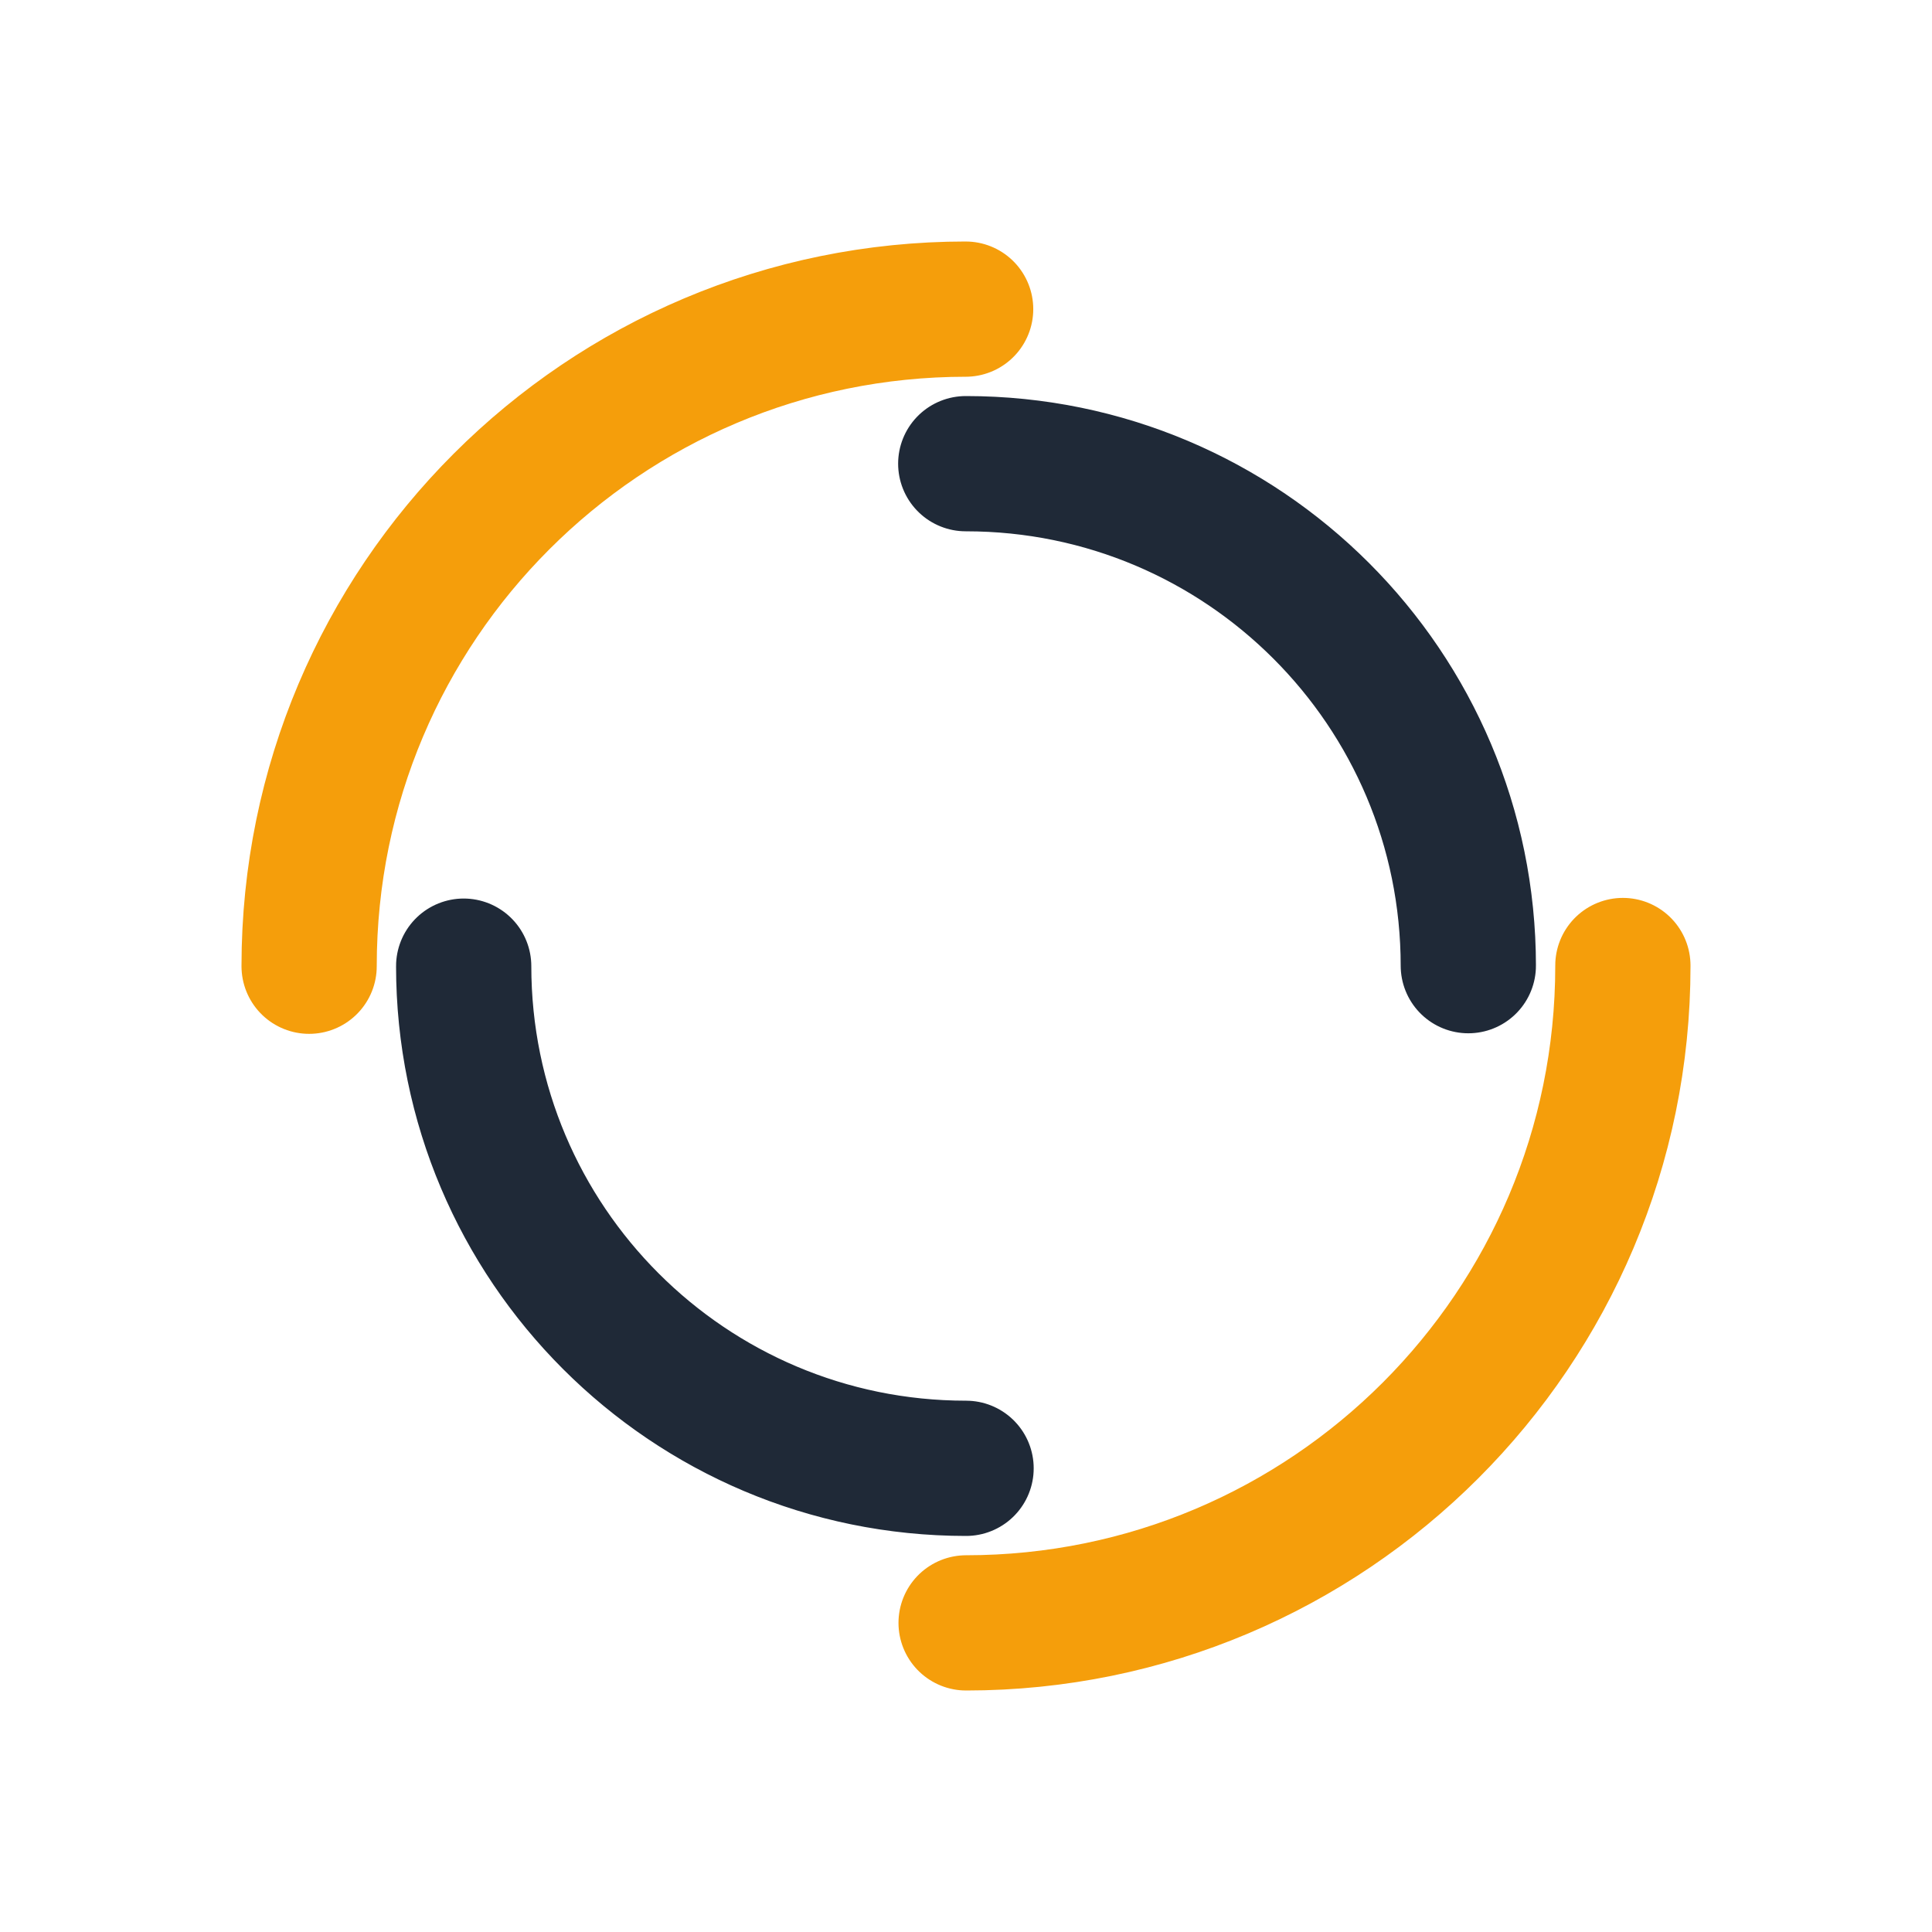
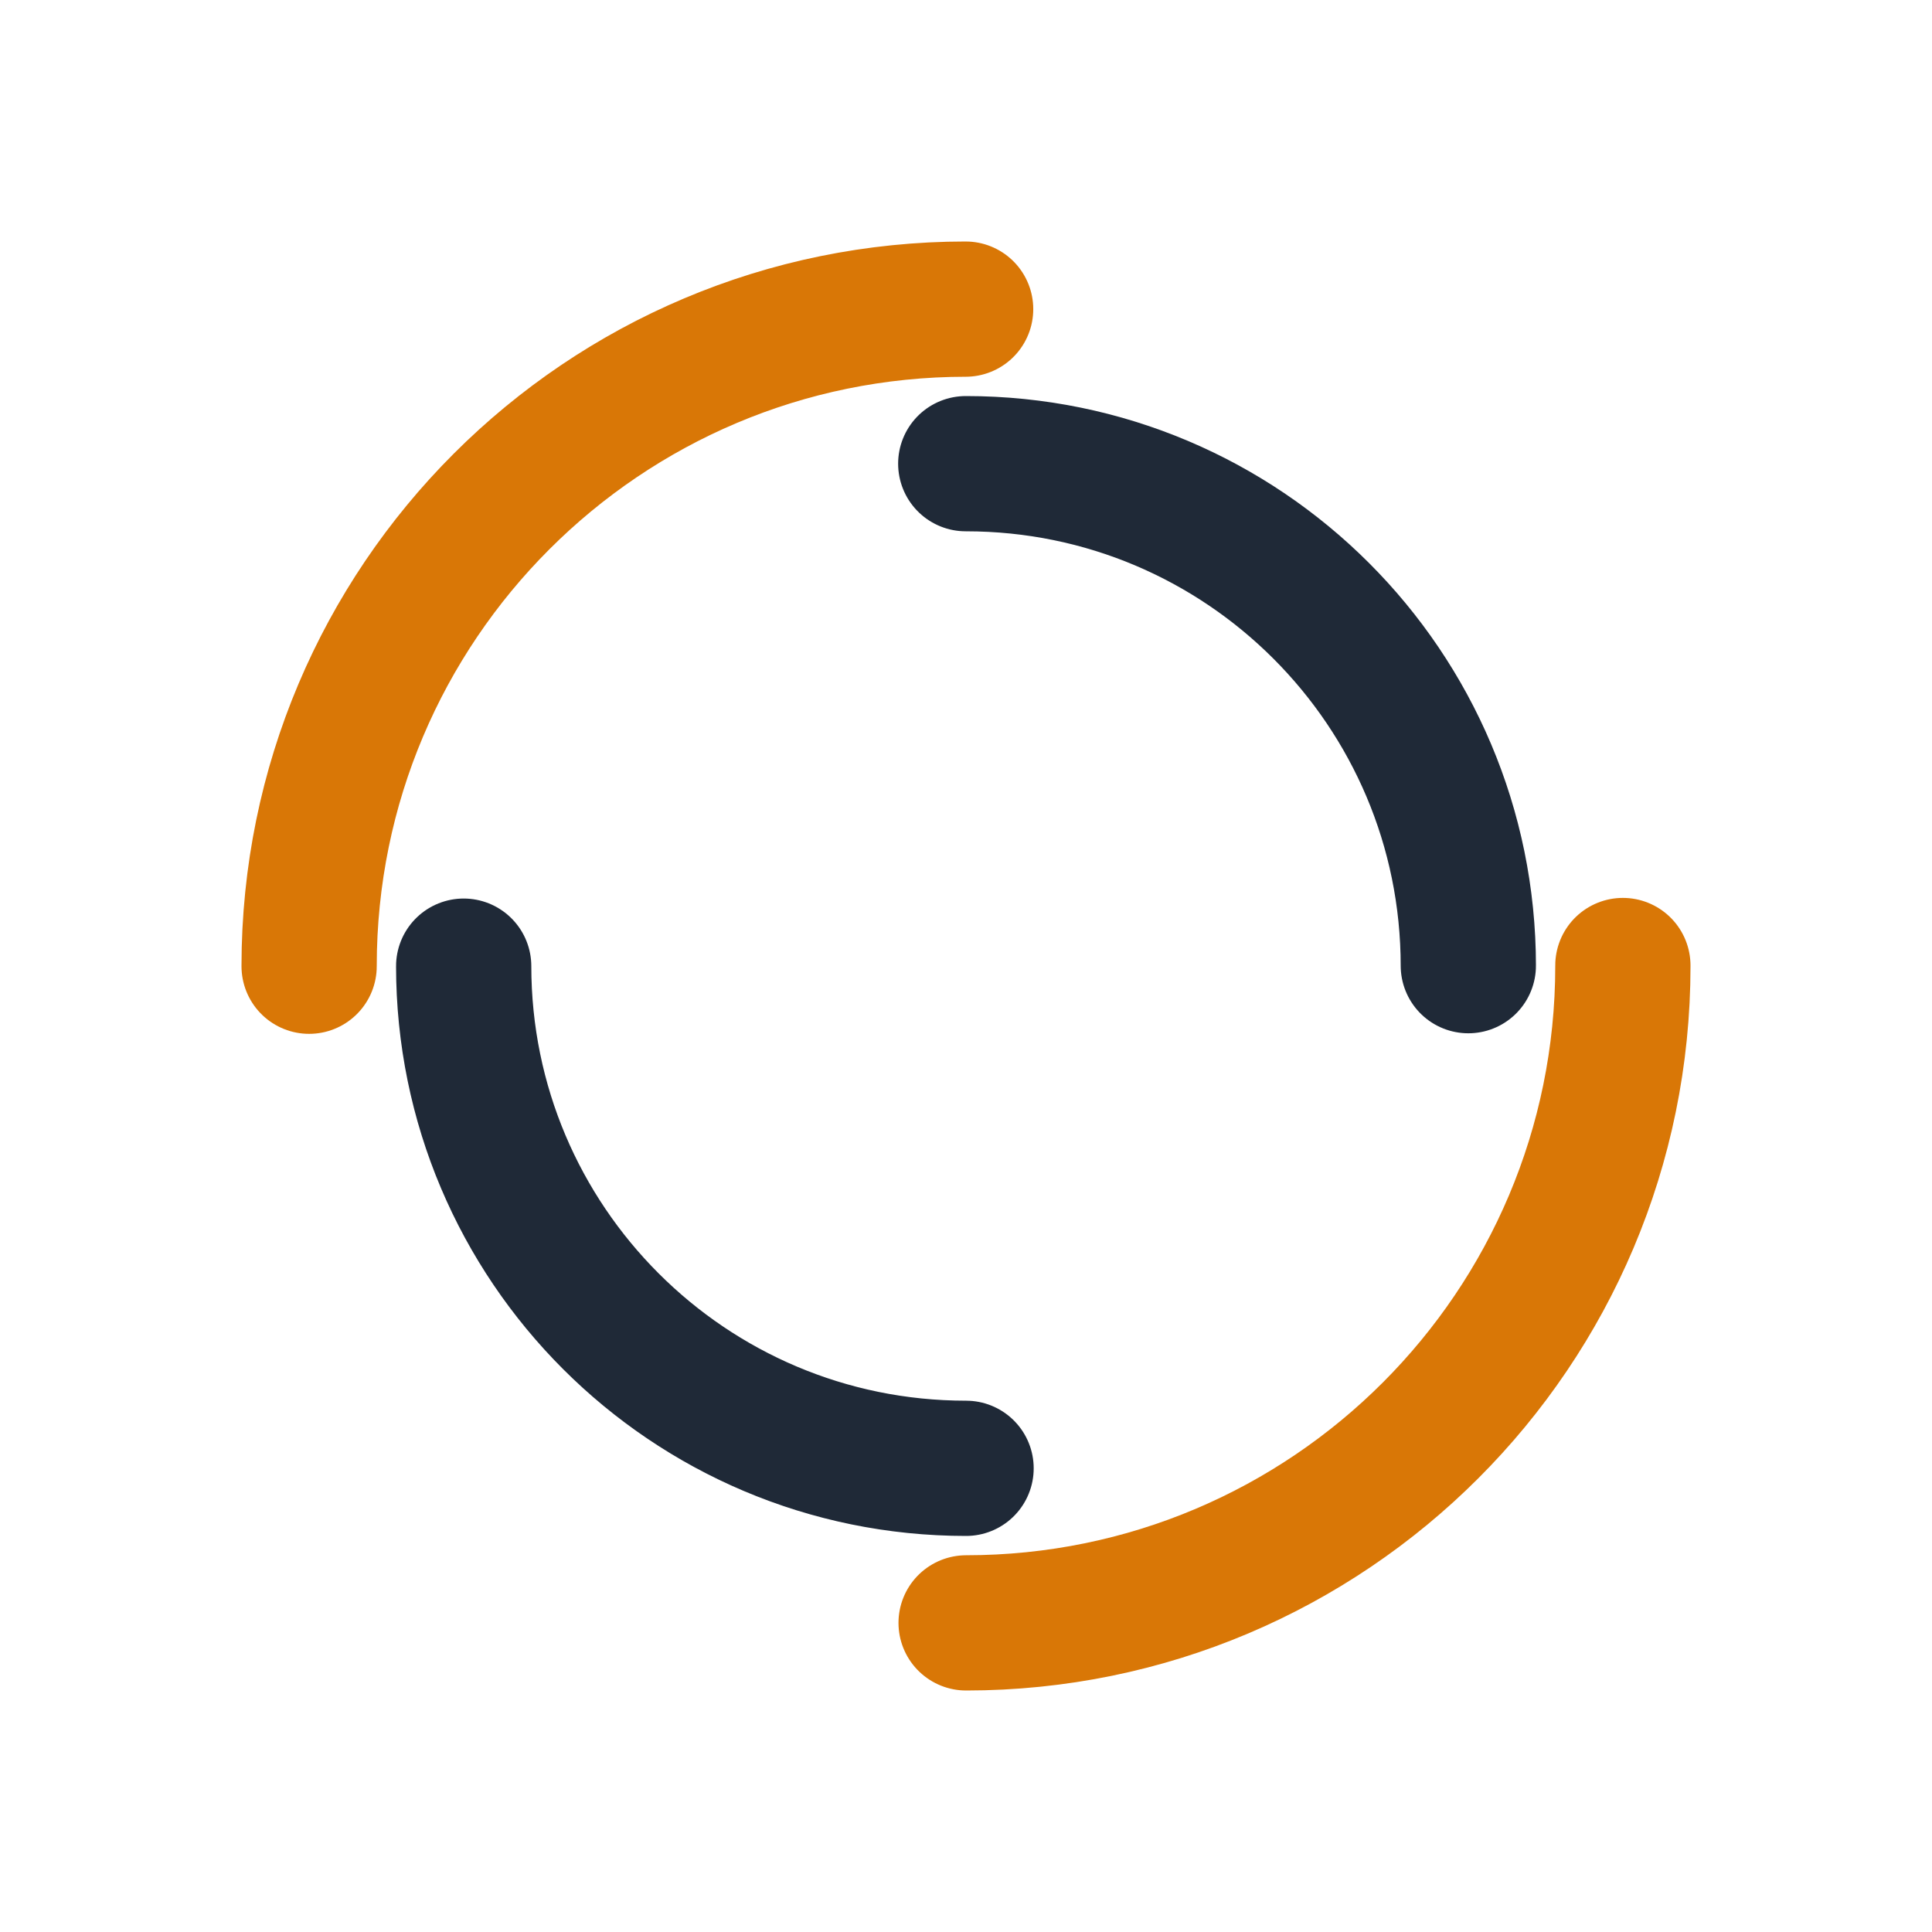
<svg xmlns="http://www.w3.org/2000/svg" style="margin: auto; background: none; display: block; shape-rendering: auto;" width="241px" height="241px" viewBox="0 0 100 100" preserveAspectRatio="xMidYMid">
-   <circle cx="50" cy="50" r="34" stroke-width="7" stroke="#f59e0b" stroke-dasharray="53.407 53.407" fill="none" stroke-linecap="round">
+   <circle cx="50" cy="50" r="34" stroke-width="7" stroke="#d97706" stroke-dasharray="53.407 53.407" fill="none" stroke-linecap="round">
    <animateTransform attributeName="transform" type="rotate" dur="0.935s" repeatCount="indefinite" keyTimes="0;1" values="0 50 50;360 50 50" />
  </circle>
  <circle cx="50" cy="50" r="26" stroke-width="7" stroke="#1f2937" stroke-dasharray="40.841 40.841" stroke-dashoffset="40.841" fill="none" stroke-linecap="round">
    <animateTransform attributeName="transform" type="rotate" dur="0.935s" repeatCount="indefinite" keyTimes="0;1" values="0 50 50;-360 50 50" />
  </circle>
</svg>
